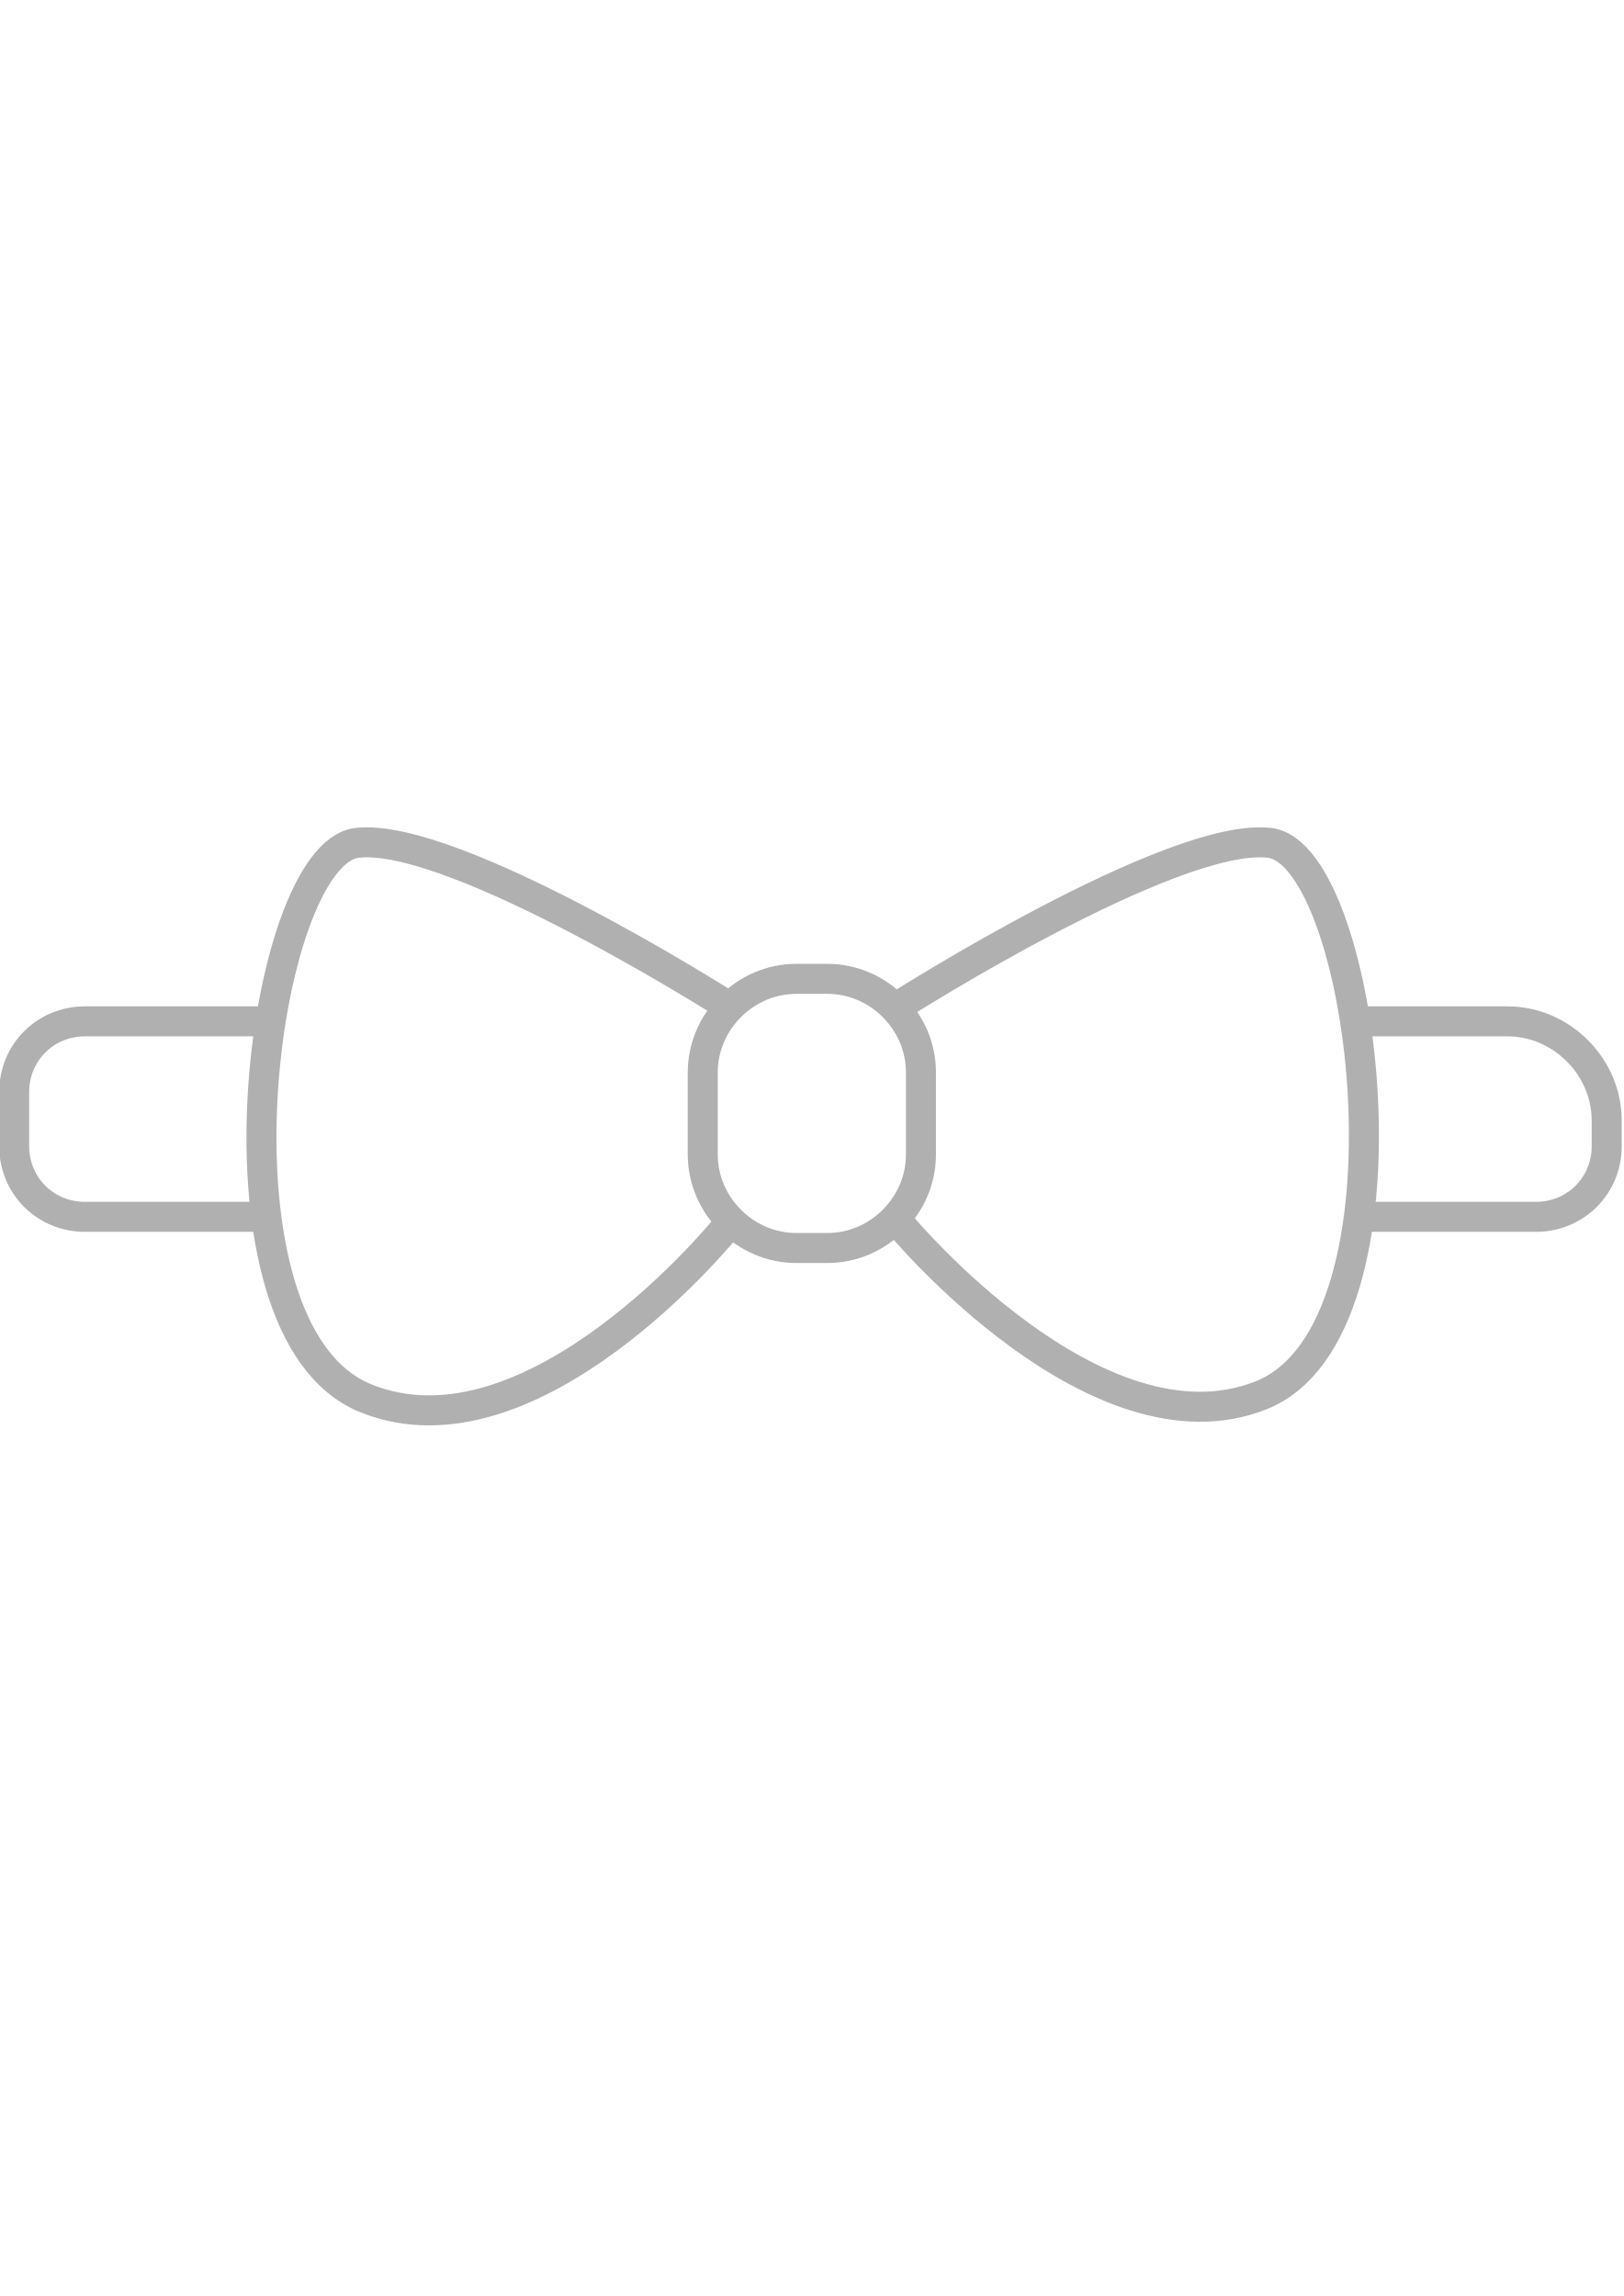
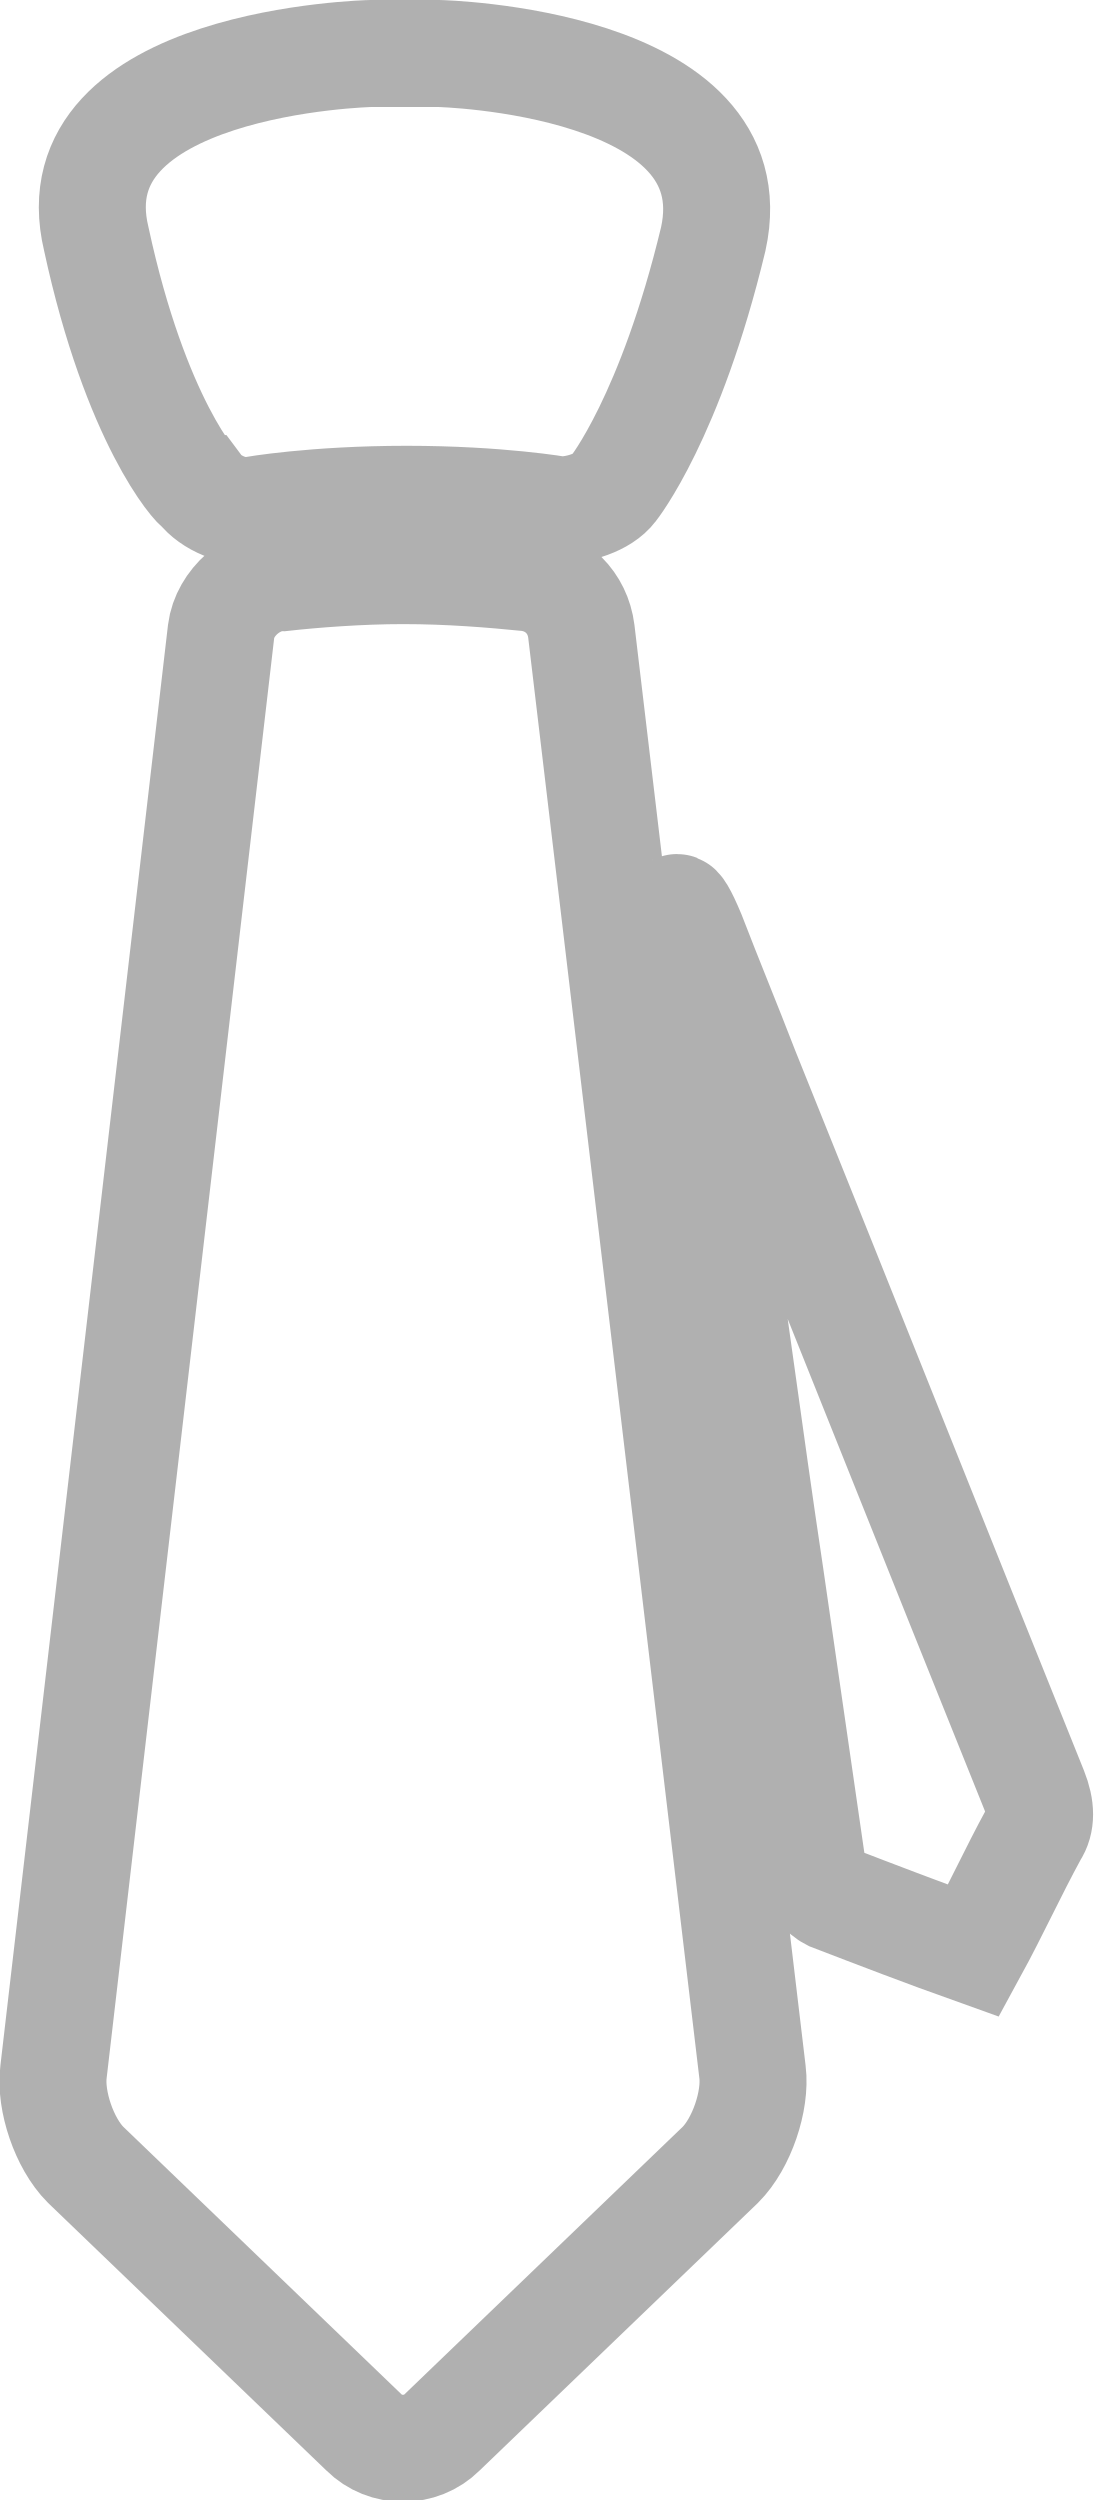
- <svg xmlns="http://www.w3.org/2000/svg" version="1.1" id="Calque_1" x="0px" y="0px" width="595.279px" height="841.891px" viewBox="0 0 595.279 841.891" enable-background="new 0 0 595.279 841.891" xml:space="preserve">
-   <path fill="none" stroke="#B0B0B0" stroke-width="11" stroke-miterlimit="10" d="M495.547,446.189h67.527  c14.545,0,25.973-11.428,25.973-25.973v-9.35c0-19.739-16.622-36.361-36.361-36.361h-58.178" />
-   <path fill="none" stroke="#B0B0B0" stroke-width="11" stroke-miterlimit="10" d="M303.353,457.617h-11.428  c-18.699,0-34.283-15.583-34.283-34.283v-30.128c0-18.7,15.584-34.283,34.283-34.283h11.428c18.7,0,34.283,15.583,34.283,34.283  v30.128C337.636,442.034,322.053,457.617,303.353,457.617z" />
-   <path fill="none" stroke="#B0B0B0" stroke-width="11" stroke-miterlimit="10" d="M265.954,368.273c0,0-99.733-63.372-135.055-59.216  c-35.322,4.156-58.178,178.688,3.116,203.621c61.294,24.934,131.938-62.333,131.938-62.333" />
-   <path fill="none" stroke="#B0B0B0" stroke-width="11" stroke-miterlimit="10" d="M99.732,446.189H31.166  c-14.544,0-25.972-11.428-25.972-25.973v-19.738c0-14.544,11.428-25.972,25.972-25.972h67.527" />
-   <path fill="none" stroke="#B0B0B0" stroke-width="11" stroke-miterlimit="10" d="M330.364,368.273c0,0,99.733-63.372,135.055-59.216  c35.322,4.156,57.139,178.688-3.116,202.582c-60.255,23.895-131.938-62.333-131.938-62.333" />
+ <svg xmlns="http://www.w3.org/2000/svg" version="1.1" id="Calque_1" x="0px" y="0px" viewBox="-282 385.8 30.7 70.1" style="enable-background:new -282 385.8 30.7 70.1;" xml:space="preserve">
+   <style type="text/css">
+ 	.st0{fill:none;stroke:#B0B0B0;stroke-width:3;stroke-miterlimit:10;}
+ </style>
+   <path class="st0" d="M-279.3,392.5c-1.2-5,7.7-5.2,7.7-5.2c0.5,0,1.3,0,1.9,0c0,0,8.8,0.2,7.7,5.2c-1.2,5-2.8,7-2.8,7  c-0.3,0.4-1,0.6-1.5,0.6c0,0-1.7-0.3-4.3-0.3c-2.6,0-4.3,0.3-4.3,0.3c-0.5,0.1-1.2-0.2-1.5-0.6  C-276.5,399.5-278.2,397.6-279.3,392.5z M-265.7,403.5c-0.1-0.8-0.7-1.4-1.5-1.5l0,0c-1-0.1-2.2-0.2-3.5-0.2c-1.2,0-2.5,0.1-3.4,0.2  c-0.8,0-1.6,0.7-1.7,1.5l-4.7,40.4c-0.1,0.8,0.3,2,0.9,2.6l7.8,7.5c0.6,0.6,1.6,0.6,2.2,0l7.8-7.5c0.6-0.6,1-1.8,0.9-2.6  L-265.7,403.5z M-253,436c-2.7-6.7-5.4-13.5-8.1-20.2c-0.5-1.3-1-2.5-1.5-3.8l0,0c-0.5-1.2-0.5-0.7-0.4-0.3c0,0.1,0,0.3,0.1,0.4l0,0  l0,0c0.3,2,0.6,4,0.8,6c0.6,4,1.1,7.9,1.7,11.9c0.4,2.8,0.8,5.5,1.2,8.3c0,0.3,0.3,0.6,0.5,0.7c1.3,0.5,2.6,1,4,1.5  c0.6-1.1,1.1-2.2,1.7-3.3C-252.8,436.9-252.8,436.5-253,436z" />
</svg>
